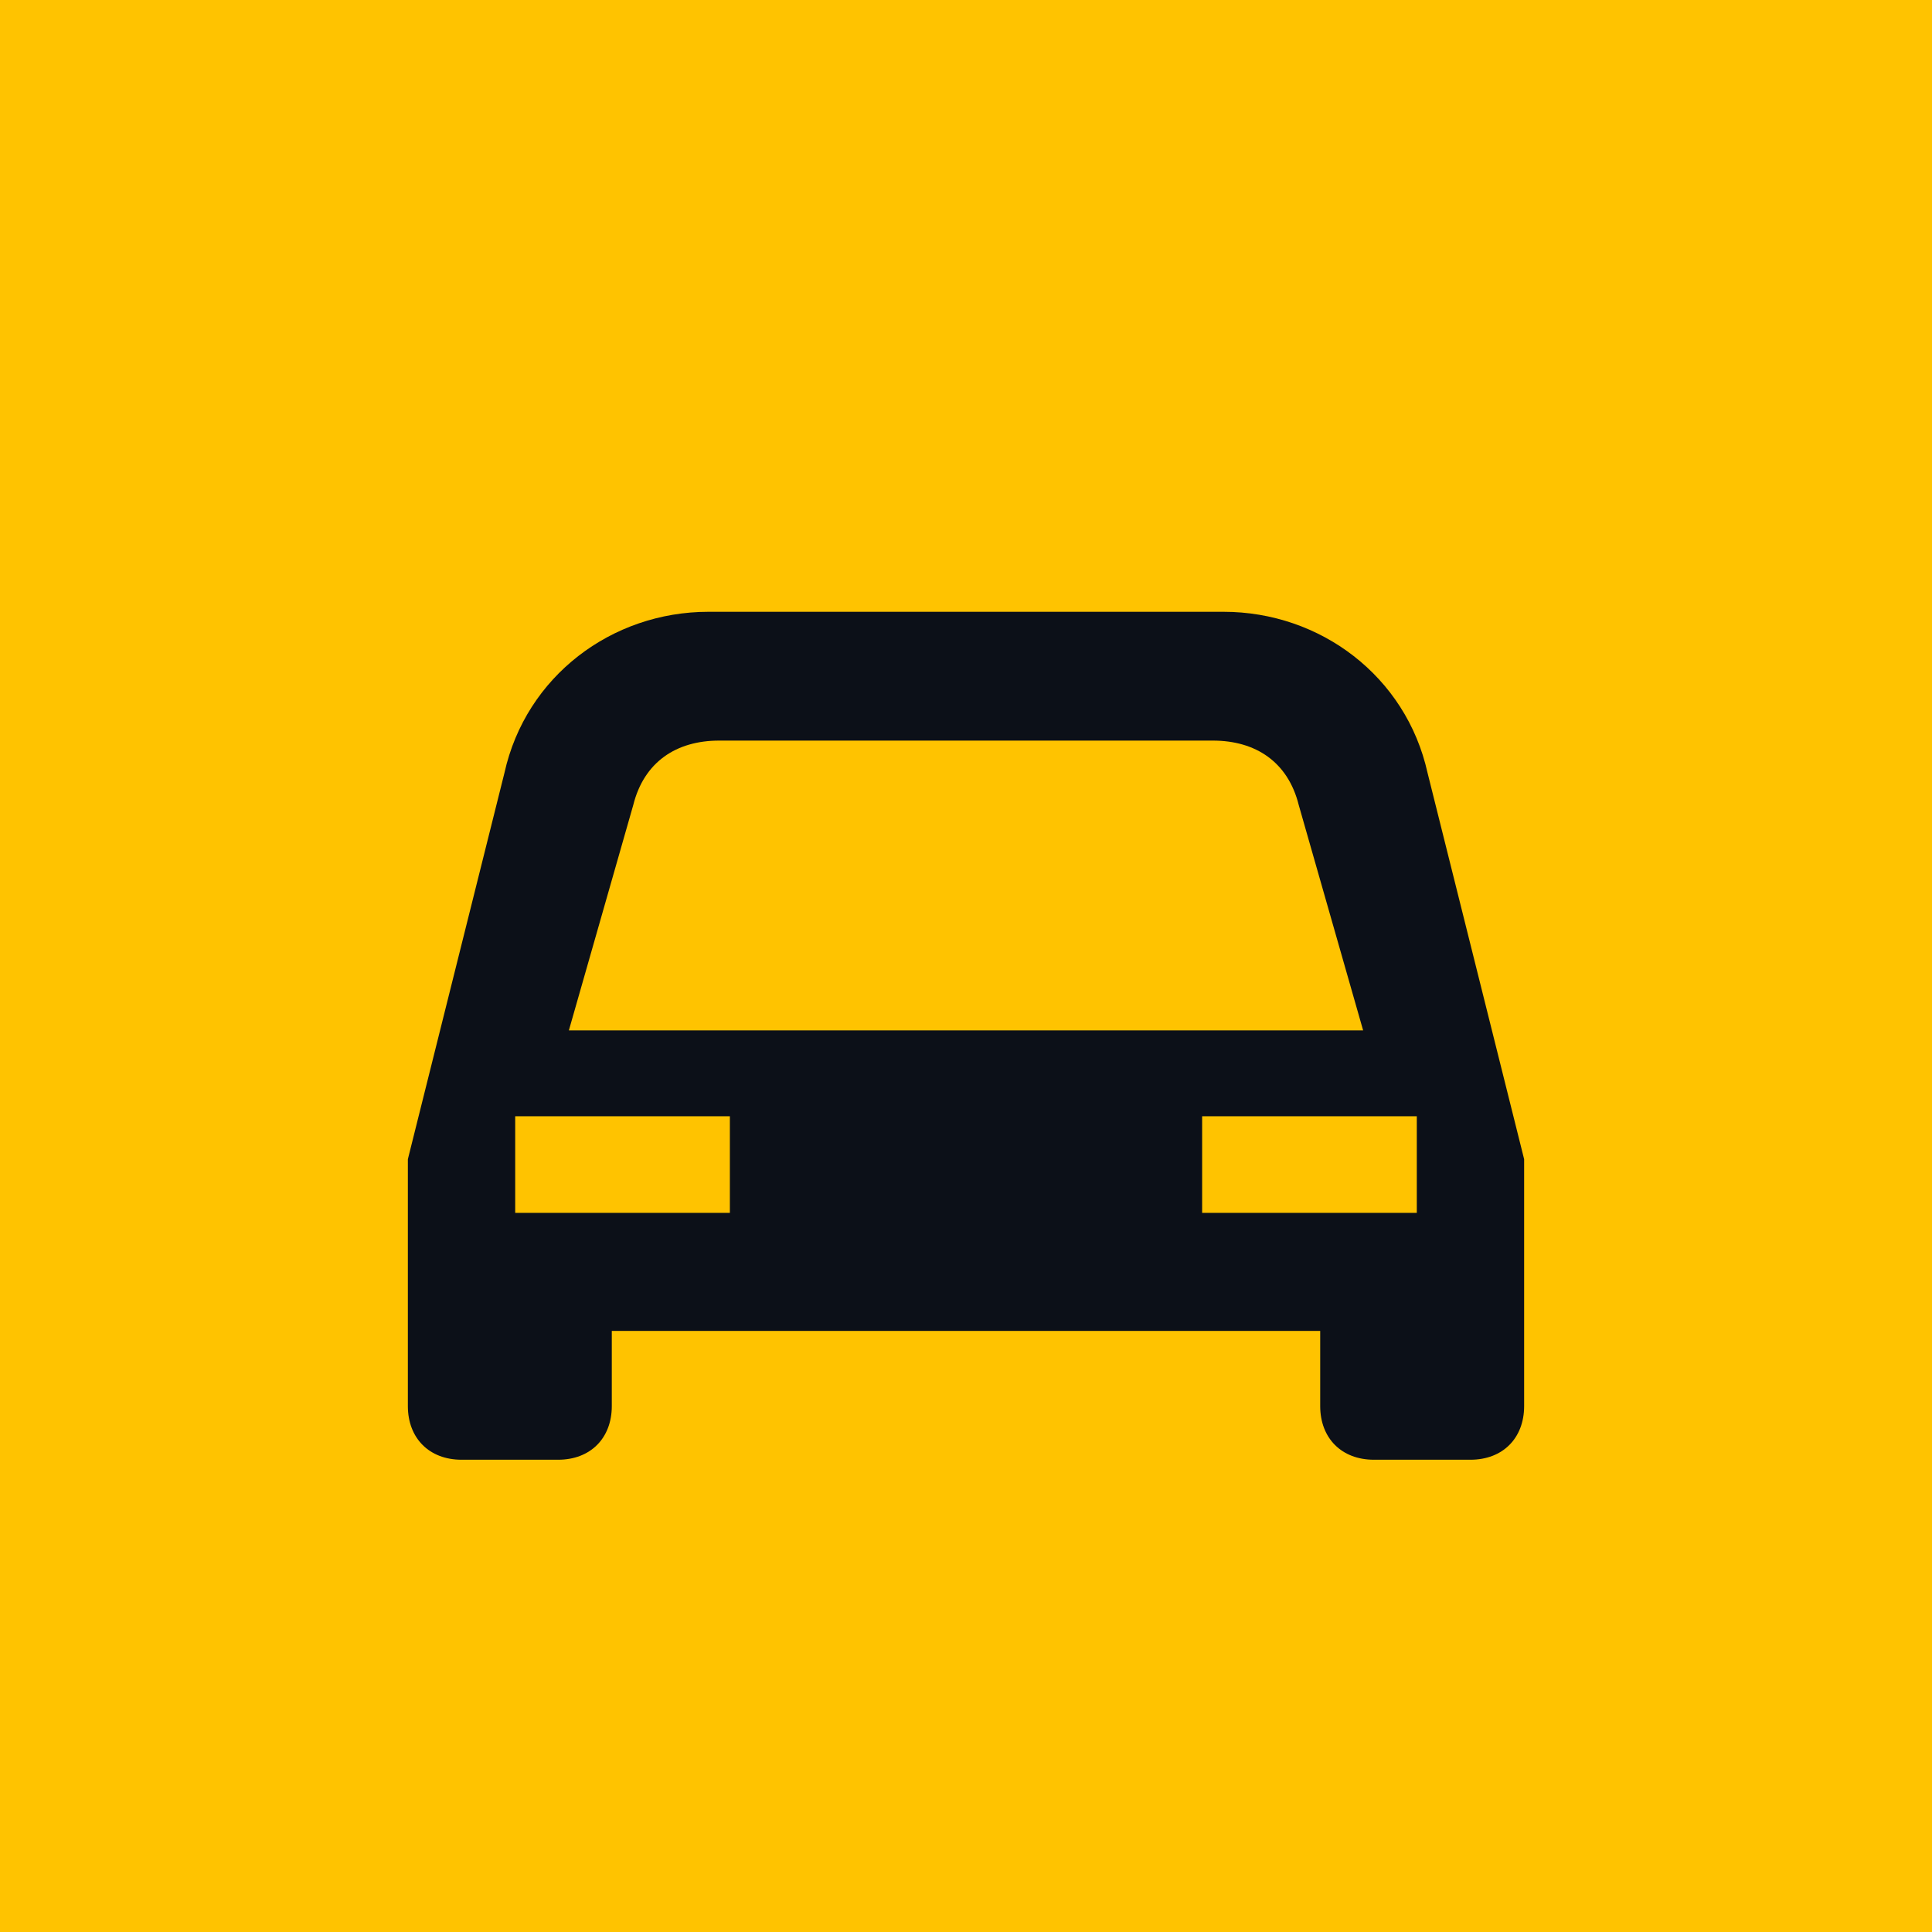
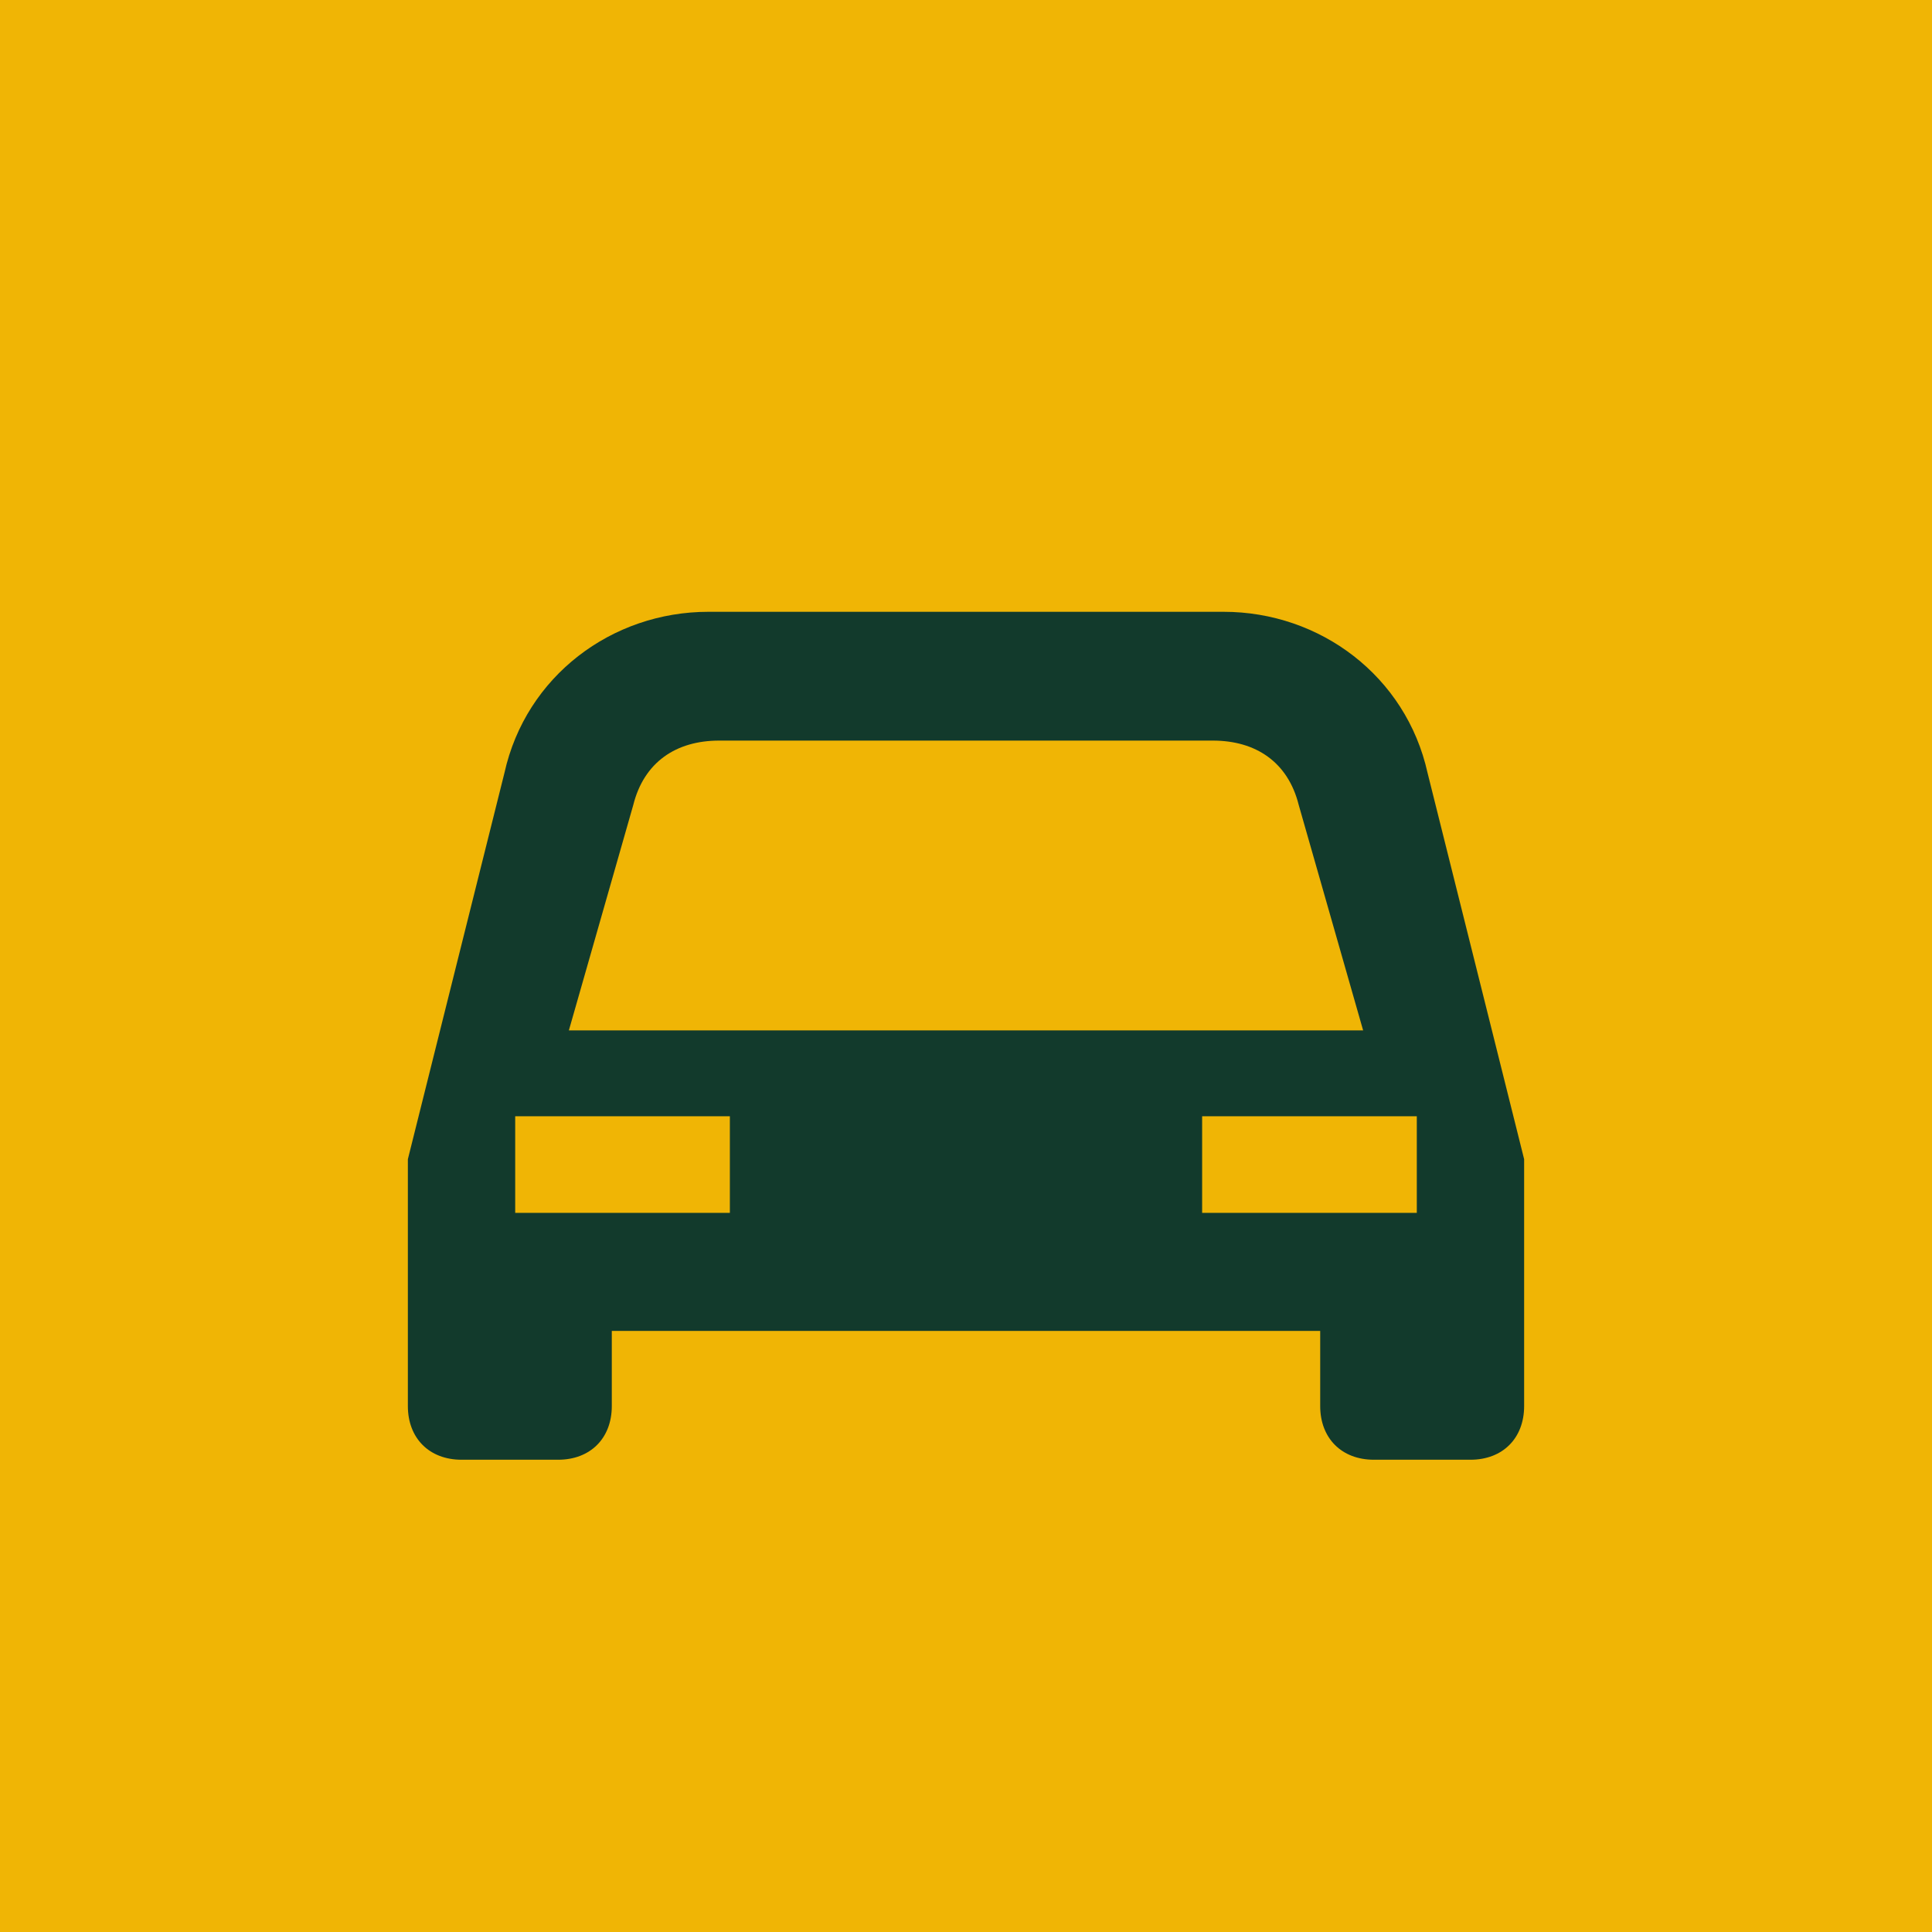
<svg xmlns="http://www.w3.org/2000/svg" width="180" height="180" viewBox="0 0 180 180" fill="none">
-   <rect width="180" height="180" fill="#FFC300" />
-   <path d="M38 108 L47 72 C49 63 57 57 66 57 L114 57 C123 57 131 63 133 72 L142 108 L142 131 C142 134 140 136 137 136 L128 136 C125 136 123 134 123 131 L123 124 L57 124 L57 131 C57 134 55 136 52 136 L43 136 C40 136 38 134 38 131 Z" fill="#0C1018" />
-   <path d="M59 75 C60 71 63 69 67 69 L113 69 C117 69 120 71 121 75 L127 96 L53 96 Z" fill="#FFC300" />
-   <rect x="48" y="104" width="20" height="9" fill="#FFC300" />
-   <rect x="112" y="104" width="20" height="9" fill="#FFC300" />
+   <rect width="180" height="180" fill="#F0B505" />
+   <path d="M38 108 L47 72 C49 63 57 57 66 57 L114 57 C123 57 131 63 133 72 L142 108 L142 131 C142 134 140 136 137 136 L128 136 C125 136 123 134 123 131 L123 124 L57 124 L57 131 C57 134 55 136 52 136 L43 136 C40 136 38 134 38 131 Z" fill="#123A2C" />
+   <path d="M59 75 C60 71 63 69 67 69 L113 69 C117 69 120 71 121 75 L127 96 L53 96 Z" fill="#F0B505" />
+   <rect x="48" y="104" width="20" height="9" fill="#F0B505" />
+   <rect x="112" y="104" width="20" height="9" fill="#F0B505" />
</svg>
